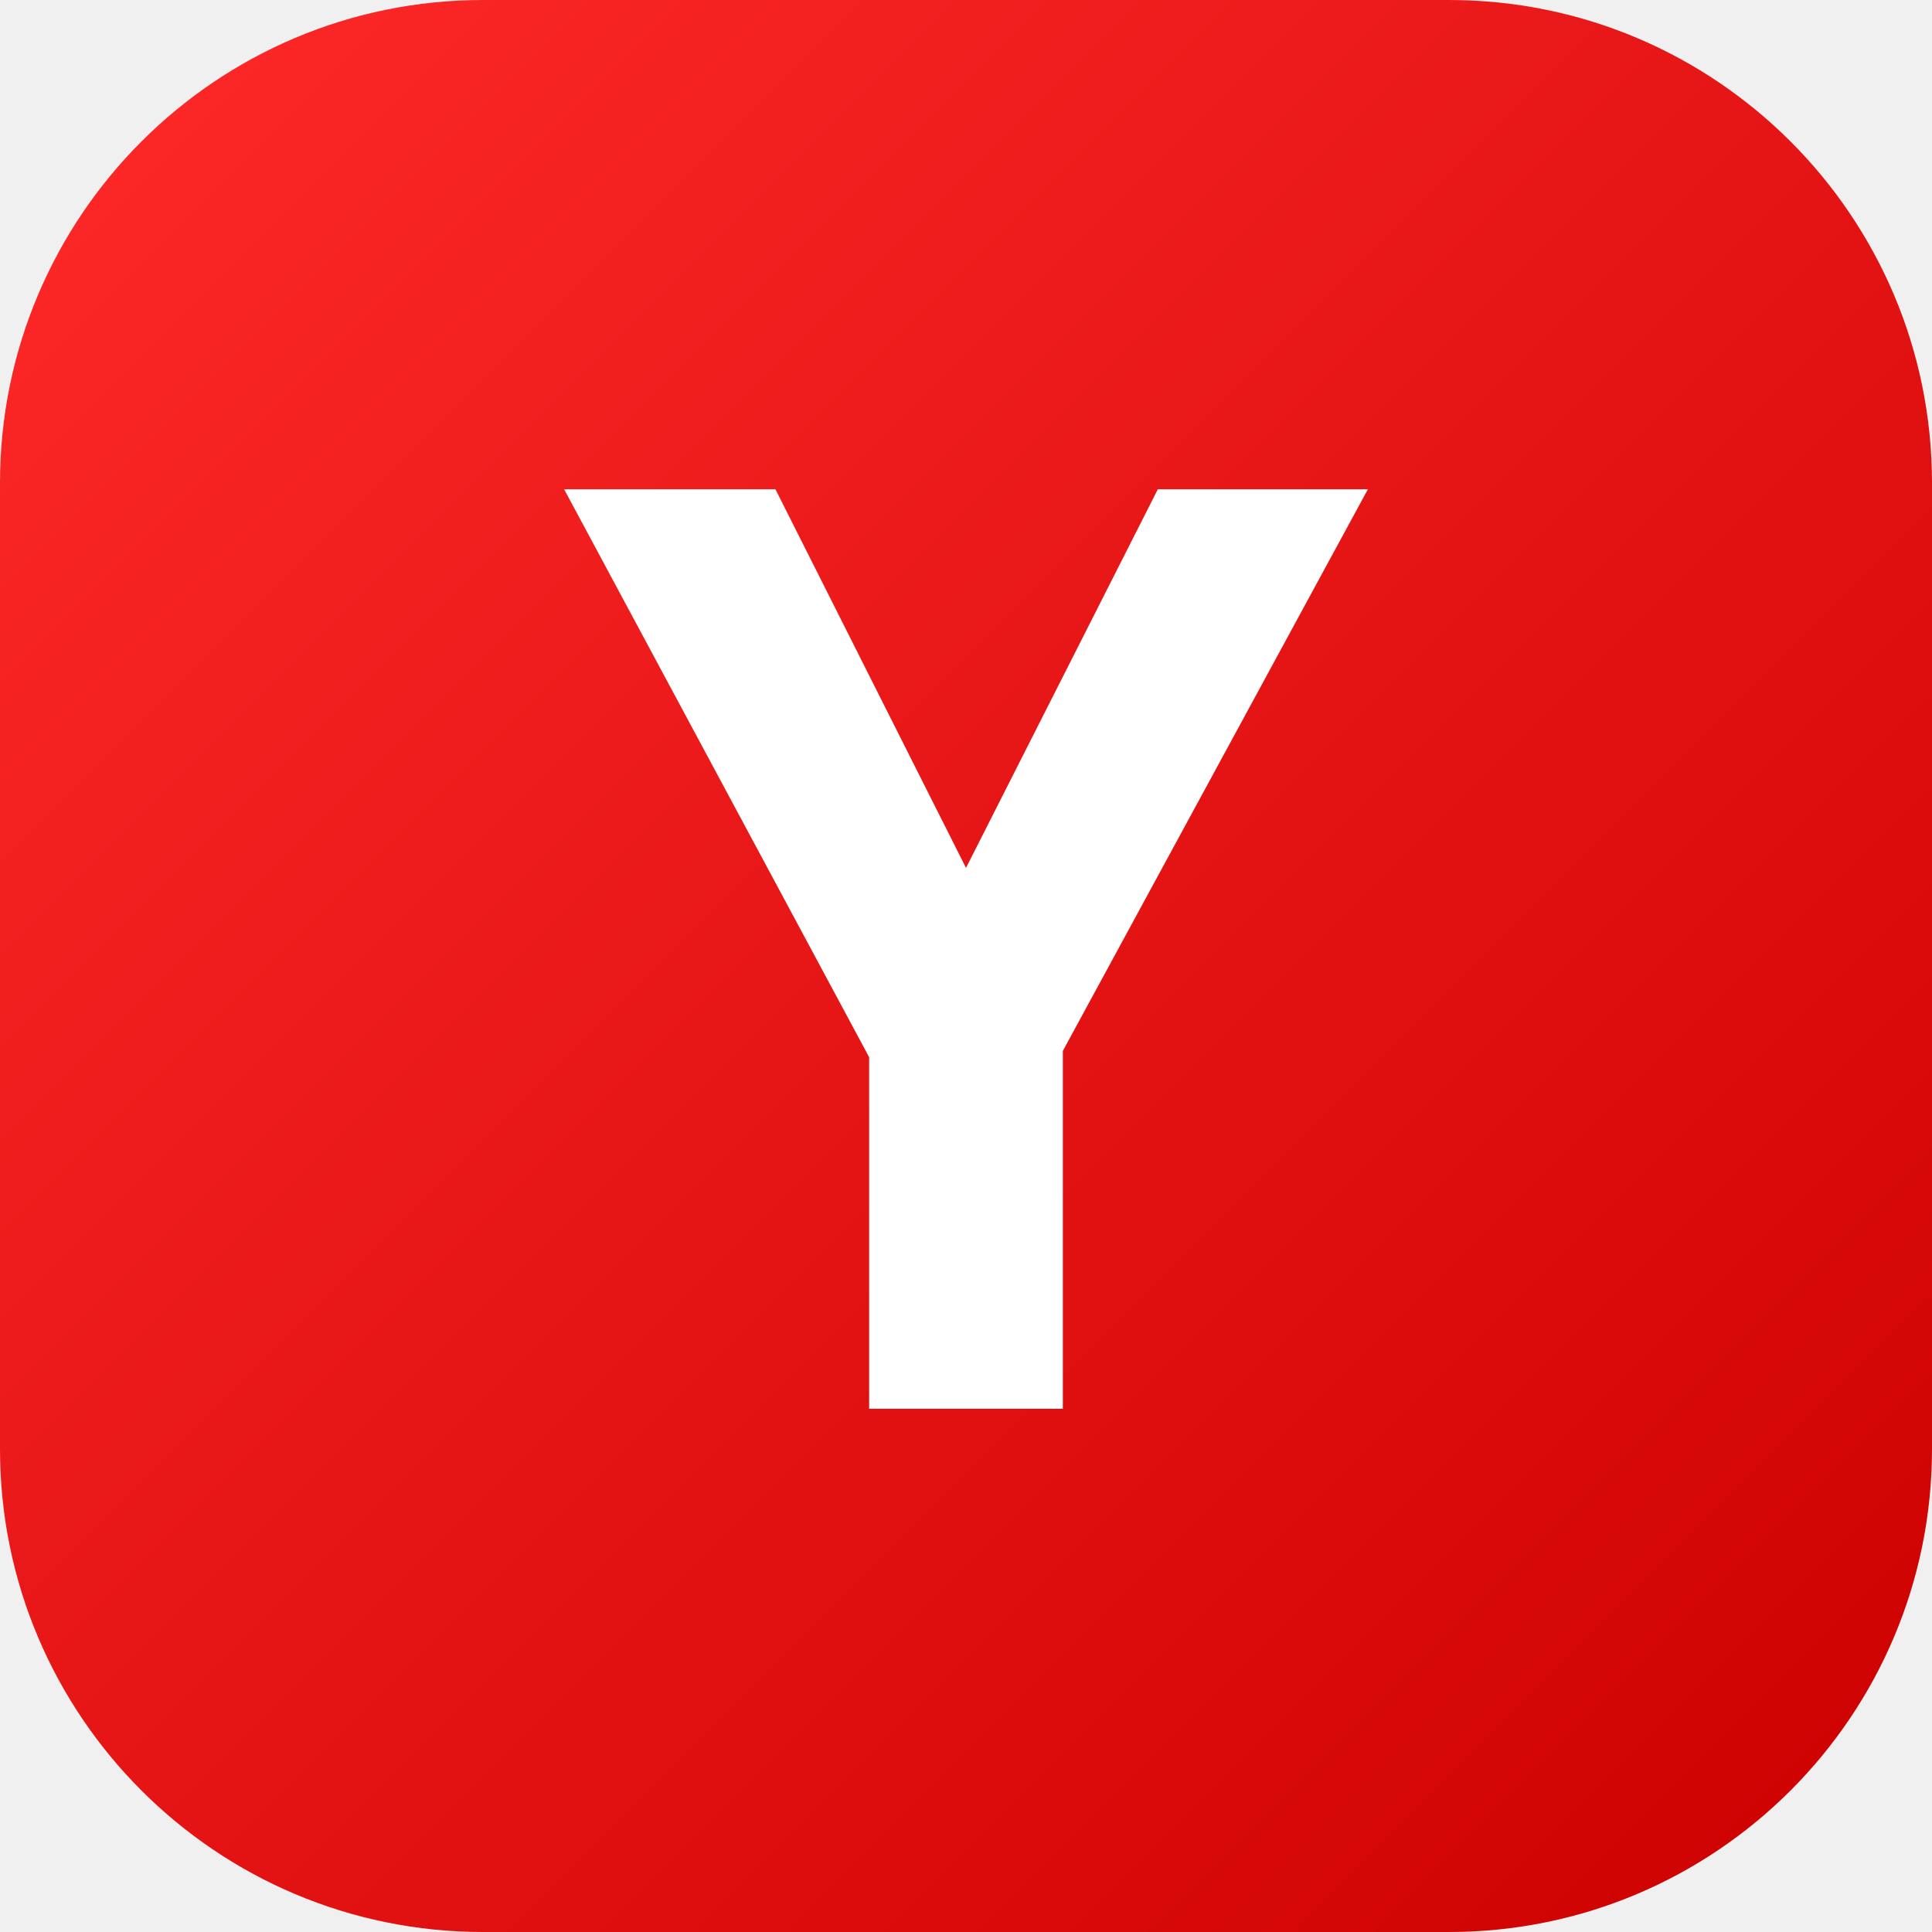
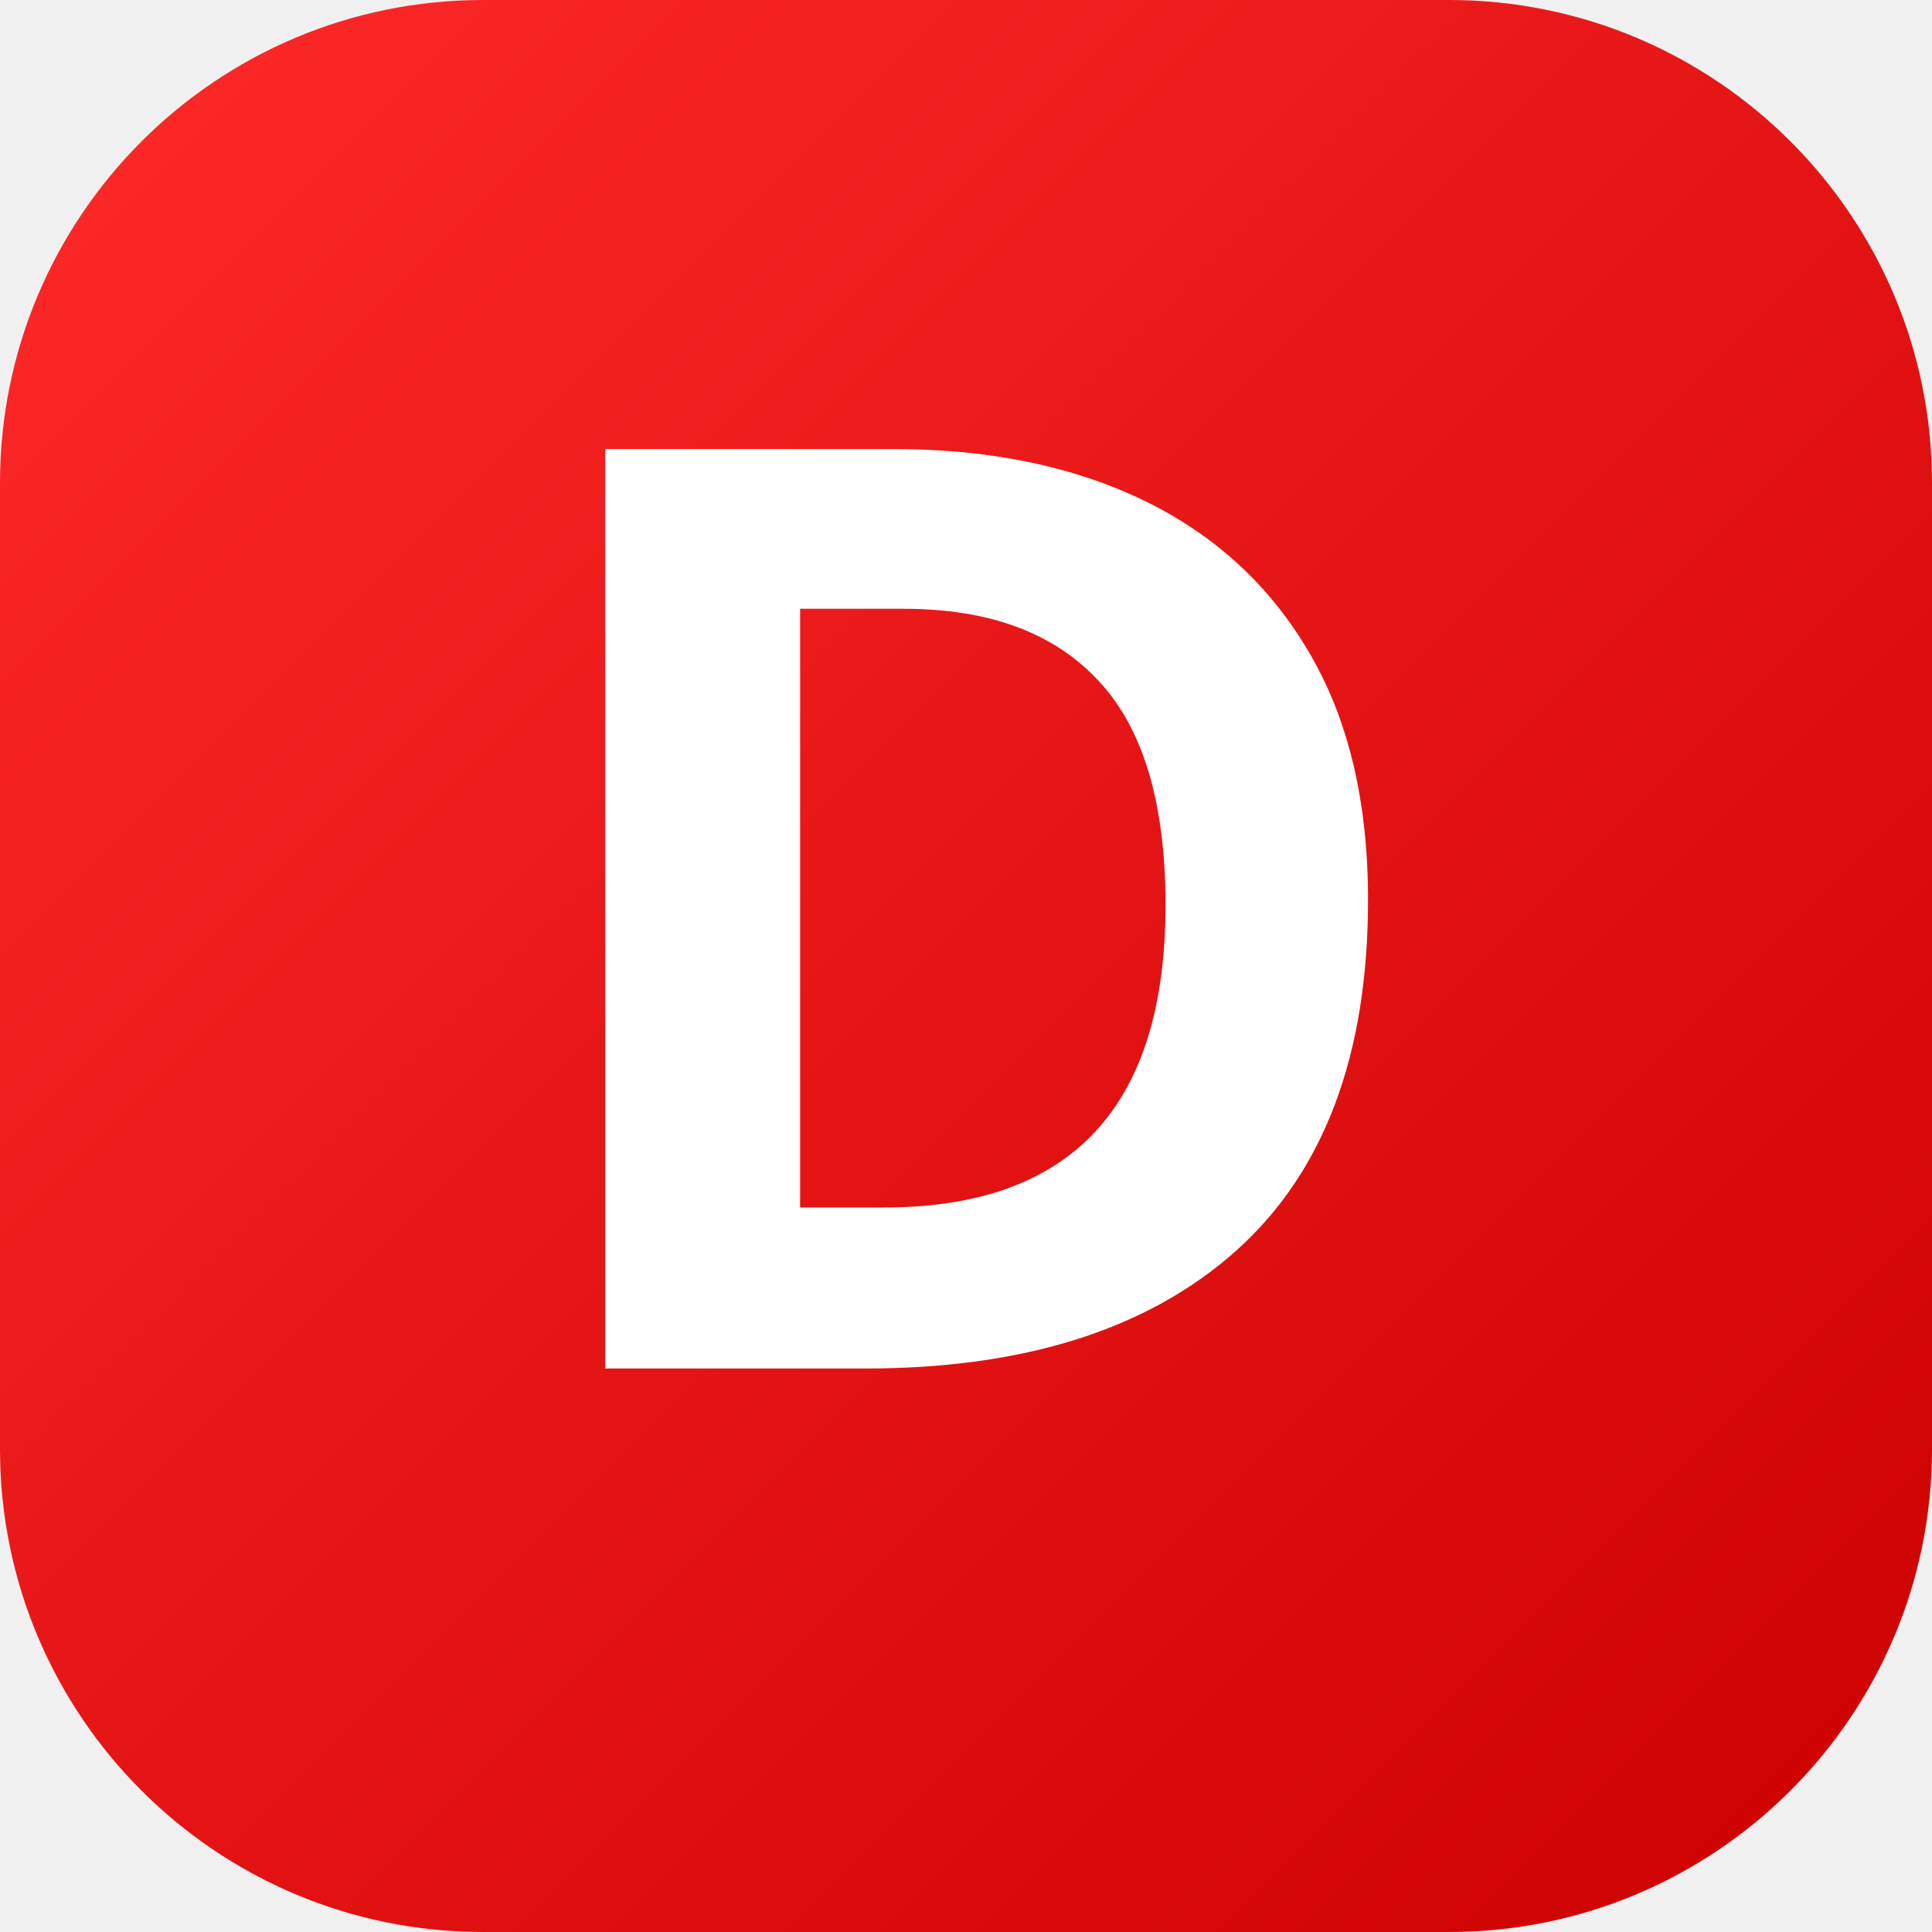
<svg xmlns="http://www.w3.org/2000/svg" width="48" height="48" viewBox="0 0 48 48">
  <defs>
-     <linearGradient id="yg" x1="0%" y1="0%" x2="100%" y2="100%">
+     <linearGradient id="dg" x1="0%" y1="0%" x2="100%" y2="100%">
      <stop offset="0%" stop-color="#ff2a2a" />
      <stop offset="100%" stop-color="#cc0000" />
    </linearGradient>
  </defs>
-   <rect width="48" height="48" rx="12" fill="url(#yg)" />
-   <text x="24" y="35" text-anchor="middle" font-family="Arial Black, Impact, sans-serif" font-weight="900" font-size="32" fill="white">Y</text>
+   <rect width="48" height="48" rx="12" fill="url(#dg)" />
+   <text x="24" y="34" text-anchor="middle" font-family="Arial Black, Impact, sans-serif" font-weight="900" font-size="32" fill="white">D</text>
</svg>
